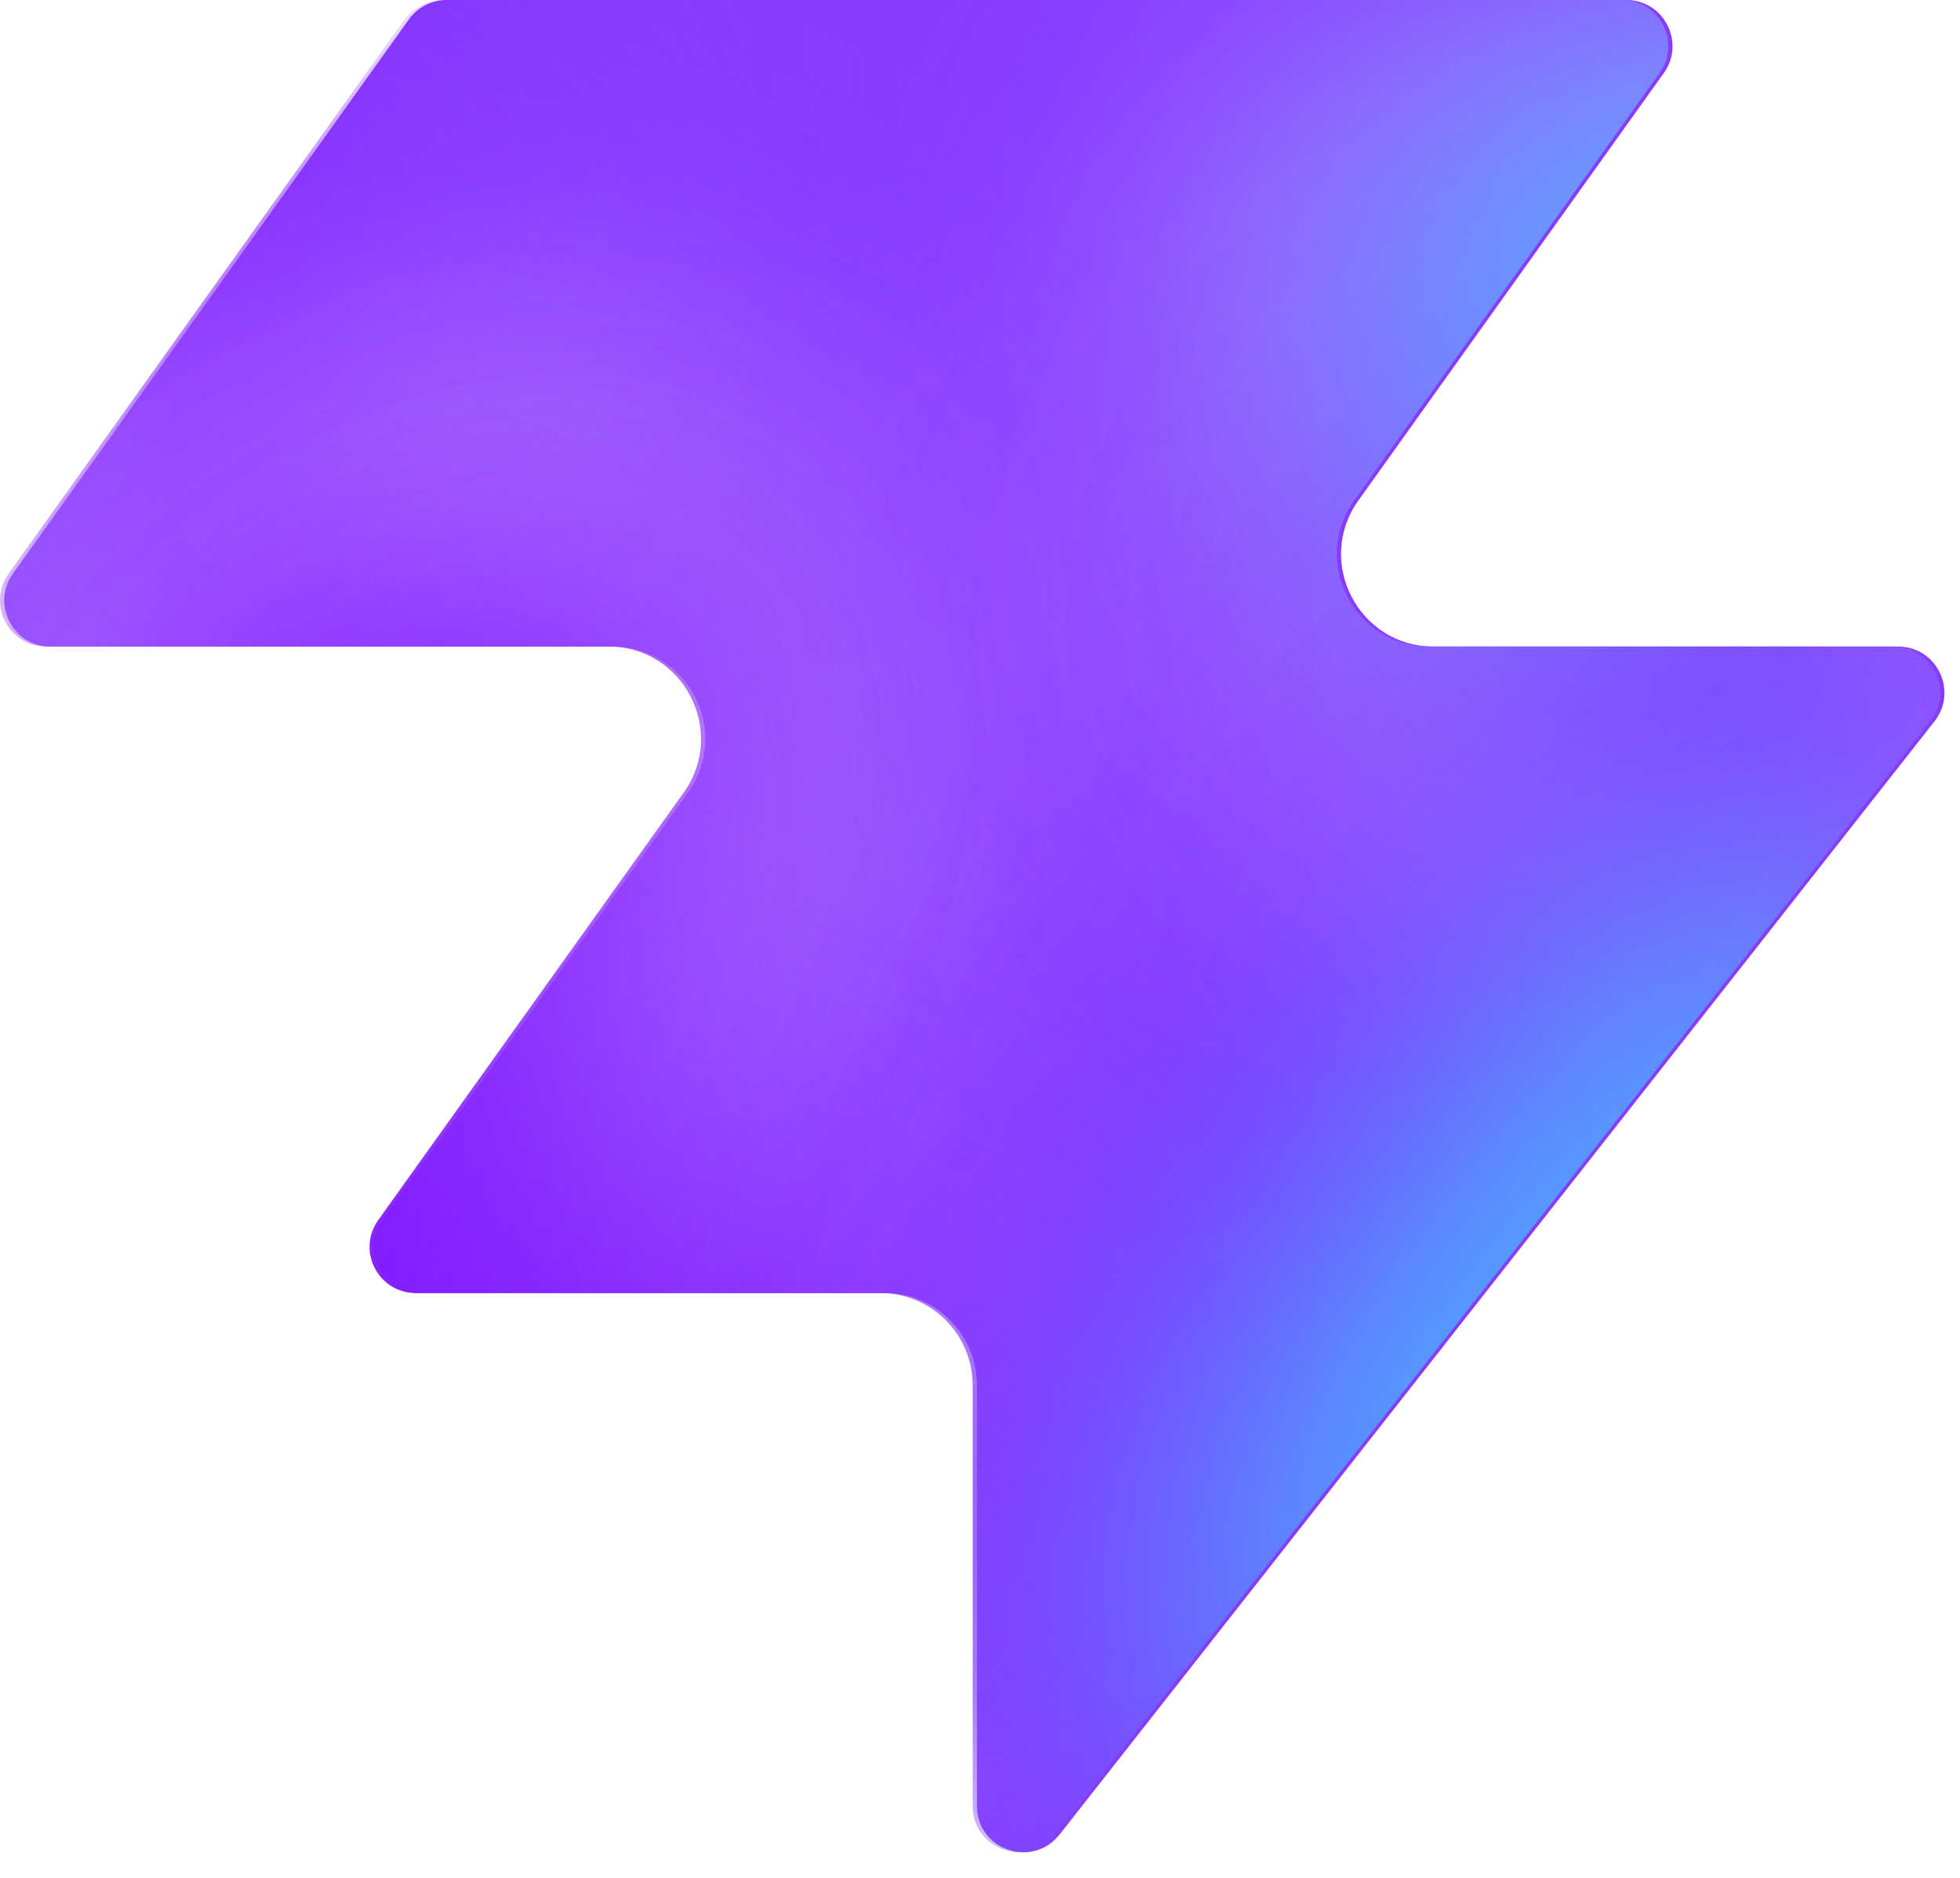
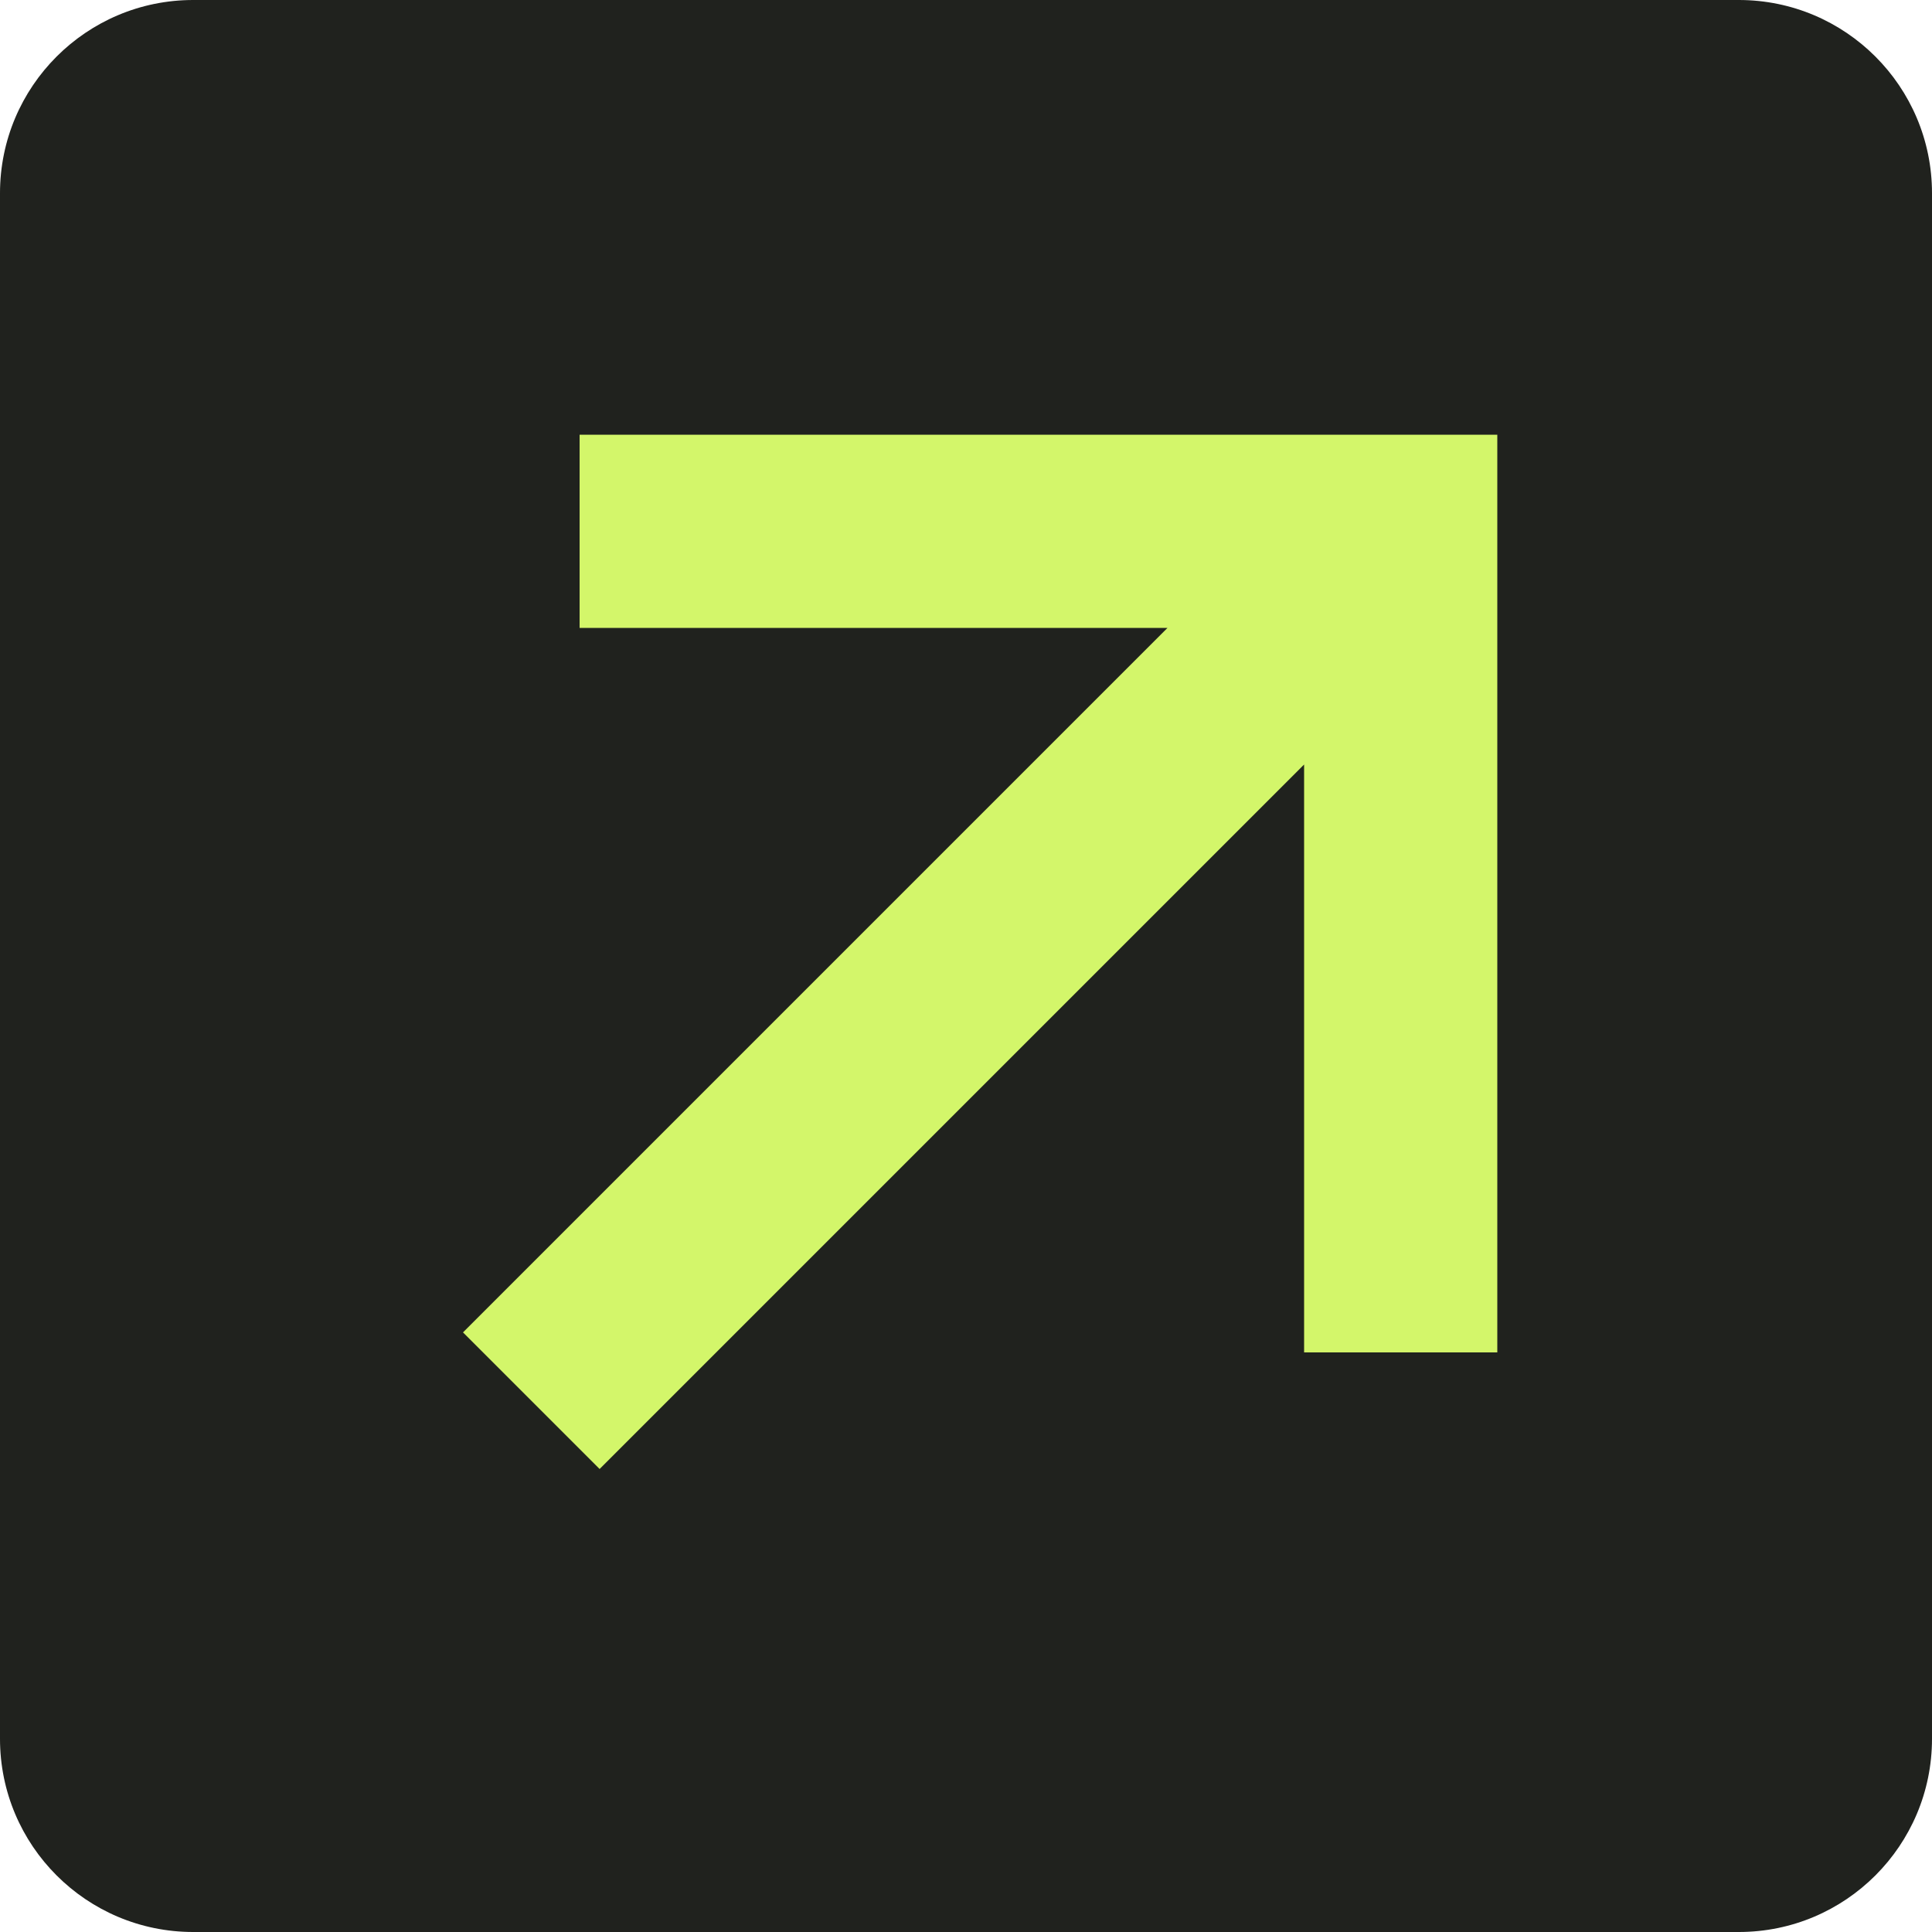
- <svg xmlns="http://www.w3.org/2000/svg" width="48" height="46" fill="none" viewBox="0 0 48 46">
-   <path fill="#863bff" d="M25.946 44.938c-.664.845-2.021.375-2.021-.698V33.937a2.26 2.26 0 0 0-2.262-2.262H10.287c-.92 0-1.456-1.04-.92-1.788l7.48-10.471c1.07-1.497 0-3.578-1.842-3.578H1.237c-.92 0-1.456-1.04-.92-1.788L10.013.474c.214-.297.556-.474.92-.474h28.894c.92 0 1.456 1.04.92 1.788l-7.48 10.471c-1.07 1.498 0 3.579 1.842 3.579h11.377c.943 0 1.473 1.088.89 1.83L25.947 44.94z" style="fill:#863bff;fill:color(display-p3 .525 .23 1);fill-opacity:1" />
-   <mask id="a" width="48" height="46" x="0" y="0" maskUnits="userSpaceOnUse" style="mask-type:alpha">
-     <path fill="#000" d="M25.842 44.938c-.664.844-2.021.375-2.021-.698V33.937a2.26 2.26 0 0 0-2.262-2.262H10.183c-.92 0-1.456-1.04-.92-1.788l7.48-10.471c1.07-1.498 0-3.579-1.842-3.579H1.133c-.92 0-1.456-1.04-.92-1.787L9.91.473c.214-.297.556-.474.92-.474h28.894c.92 0 1.456 1.04.92 1.788l-7.48 10.471c-1.07 1.498 0 3.578 1.842 3.578h11.377c.943 0 1.473 1.088.89 1.832L25.843 44.94z" style="fill:#000;fill-opacity:1" />
-   </mask>
-   <g mask="url(#a)">
-     <g filter="url(#b)">
-       <ellipse cx="5.508" cy="14.704" fill="#ede6ff" rx="5.508" ry="14.704" style="fill:#ede6ff;fill:color(display-p3 .927 .903 1);fill-opacity:1" transform="matrix(.00324 1 1 -.00324 -4.47 31.516)" />
-     </g>
-     <g filter="url(#c)">
-       <ellipse cx="10.399" cy="29.851" fill="#ede6ff" rx="10.399" ry="29.851" style="fill:#ede6ff;fill:color(display-p3 .927 .903 1);fill-opacity:1" transform="matrix(.00324 1 1 -.00324 -39.328 7.883)" />
-     </g>
-     <g filter="url(#d)">
-       <ellipse cx="5.508" cy="30.487" fill="#7e14ff" rx="5.508" ry="30.487" style="fill:#7e14ff;fill:color(display-p3 .492 .077 1);fill-opacity:1" transform="rotate(89.814 -25.913 -14.639)scale(1 -1)" />
-     </g>
-     <g filter="url(#e)">
-       <ellipse cx="5.508" cy="30.599" fill="#7e14ff" rx="5.508" ry="30.599" style="fill:#7e14ff;fill:color(display-p3 .492 .077 1);fill-opacity:1" transform="rotate(89.814 -32.644 -3.334)scale(1 -1)" />
-     </g>
-     <g filter="url(#f)">
-       <ellipse cx="5.508" cy="30.599" fill="#7e14ff" rx="5.508" ry="30.599" style="fill:#7e14ff;fill:color(display-p3 .492 .077 1);fill-opacity:1" transform="matrix(.00324 1 1 -.00324 -34.34 30.47)" />
-     </g>
-     <g filter="url(#g)">
-       <ellipse cx="14.072" cy="22.078" fill="#ede6ff" rx="14.072" ry="22.078" style="fill:#ede6ff;fill:color(display-p3 .927 .903 1);fill-opacity:1" transform="rotate(93.35 24.506 48.493)scale(-1 1)" />
-     </g>
-     <g filter="url(#h)">
-       <ellipse cx="3.47" cy="21.501" fill="#7e14ff" rx="3.47" ry="21.501" style="fill:#7e14ff;fill:color(display-p3 .492 .077 1);fill-opacity:1" transform="rotate(89.009 28.708 47.59)scale(-1 1)" />
-     </g>
-     <g filter="url(#i)">
-       <ellipse cx="3.47" cy="21.501" fill="#7e14ff" rx="3.47" ry="21.501" style="fill:#7e14ff;fill:color(display-p3 .492 .077 1);fill-opacity:1" transform="rotate(89.009 28.708 47.59)scale(-1 1)" />
-     </g>
-     <g filter="url(#j)">
-       <ellipse cx=".387" cy="8.972" fill="#7e14ff" rx="4.407" ry="29.108" style="fill:#7e14ff;fill:color(display-p3 .492 .077 1);fill-opacity:1" transform="rotate(39.51 .387 8.972)" />
-     </g>
-     <g filter="url(#k)">
-       <ellipse cx="47.523" cy="-6.092" fill="#7e14ff" rx="4.407" ry="29.108" style="fill:#7e14ff;fill:color(display-p3 .492 .077 1);fill-opacity:1" transform="rotate(37.892 47.523 -6.092)" />
-     </g>
-     <g filter="url(#l)">
-       <ellipse cx="41.412" cy="6.333" fill="#47bfff" rx="5.971" ry="9.665" style="fill:#47bfff;fill:color(display-p3 .28 .748 1);fill-opacity:1" transform="rotate(37.892 41.412 6.333)" />
-     </g>
-     <g filter="url(#m)">
-       <ellipse cx="-1.879" cy="38.332" fill="#7e14ff" rx="4.407" ry="29.108" style="fill:#7e14ff;fill:color(display-p3 .492 .077 1);fill-opacity:1" transform="rotate(37.892 -1.88 38.332)" />
-     </g>
-     <g filter="url(#n)">
-       <ellipse cx="-1.879" cy="38.332" fill="#7e14ff" rx="4.407" ry="29.108" style="fill:#7e14ff;fill:color(display-p3 .492 .077 1);fill-opacity:1" transform="rotate(37.892 -1.88 38.332)" />
-     </g>
-     <g filter="url(#o)">
-       <ellipse cx="35.651" cy="29.907" fill="#7e14ff" rx="4.407" ry="29.108" style="fill:#7e14ff;fill:color(display-p3 .492 .077 1);fill-opacity:1" transform="rotate(37.892 35.651 29.907)" />
-     </g>
-     <g filter="url(#p)">
-       <ellipse cx="38.418" cy="32.4" fill="#47bfff" rx="5.971" ry="15.297" style="fill:#47bfff;fill:color(display-p3 .28 .748 1);fill-opacity:1" transform="rotate(37.892 38.418 32.4)" />
-     </g>
-   </g>
-   <defs>
-     <filter id="b" width="60.045" height="41.654" x="-19.77" y="16.149" color-interpolation-filters="sRGB" filterUnits="userSpaceOnUse">
-       <feFlood flood-opacity="0" result="BackgroundImageFix" />
-       <feBlend in="SourceGraphic" in2="BackgroundImageFix" result="shape" />
-       <feGaussianBlur result="effect1_foregroundBlur_2002_17158" stdDeviation="7.659" />
-     </filter>
-     <filter id="c" width="90.34" height="51.437" x="-54.613" y="-7.533" color-interpolation-filters="sRGB" filterUnits="userSpaceOnUse">
-       <feFlood flood-opacity="0" result="BackgroundImageFix" />
-       <feBlend in="SourceGraphic" in2="BackgroundImageFix" result="shape" />
-       <feGaussianBlur result="effect1_foregroundBlur_2002_17158" stdDeviation="7.659" />
-     </filter>
-     <filter id="d" width="79.355" height="29.4" x="-49.64" y="2.03" color-interpolation-filters="sRGB" filterUnits="userSpaceOnUse">
-       <feFlood flood-opacity="0" result="BackgroundImageFix" />
-       <feBlend in="SourceGraphic" in2="BackgroundImageFix" result="shape" />
-       <feGaussianBlur result="effect1_foregroundBlur_2002_17158" stdDeviation="4.596" />
-     </filter>
-     <filter id="e" width="79.579" height="29.4" x="-45.045" y="20.029" color-interpolation-filters="sRGB" filterUnits="userSpaceOnUse">
-       <feFlood flood-opacity="0" result="BackgroundImageFix" />
-       <feBlend in="SourceGraphic" in2="BackgroundImageFix" result="shape" />
-       <feGaussianBlur result="effect1_foregroundBlur_2002_17158" stdDeviation="4.596" />
-     </filter>
-     <filter id="f" width="79.579" height="29.4" x="-43.513" y="21.178" color-interpolation-filters="sRGB" filterUnits="userSpaceOnUse">
-       <feFlood flood-opacity="0" result="BackgroundImageFix" />
-       <feBlend in="SourceGraphic" in2="BackgroundImageFix" result="shape" />
-       <feGaussianBlur result="effect1_foregroundBlur_2002_17158" stdDeviation="4.596" />
-     </filter>
-     <filter id="g" width="74.749" height="58.852" x="15.756" y="-17.901" color-interpolation-filters="sRGB" filterUnits="userSpaceOnUse">
-       <feFlood flood-opacity="0" result="BackgroundImageFix" />
-       <feBlend in="SourceGraphic" in2="BackgroundImageFix" result="shape" />
-       <feGaussianBlur result="effect1_foregroundBlur_2002_17158" stdDeviation="7.659" />
-     </filter>
-     <filter id="h" width="61.377" height="25.362" x="23.548" y="2.284" color-interpolation-filters="sRGB" filterUnits="userSpaceOnUse">
-       <feFlood flood-opacity="0" result="BackgroundImageFix" />
-       <feBlend in="SourceGraphic" in2="BackgroundImageFix" result="shape" />
-       <feGaussianBlur result="effect1_foregroundBlur_2002_17158" stdDeviation="4.596" />
-     </filter>
-     <filter id="i" width="61.377" height="25.362" x="23.548" y="2.284" color-interpolation-filters="sRGB" filterUnits="userSpaceOnUse">
-       <feFlood flood-opacity="0" result="BackgroundImageFix" />
-       <feBlend in="SourceGraphic" in2="BackgroundImageFix" result="shape" />
-       <feGaussianBlur result="effect1_foregroundBlur_2002_17158" stdDeviation="4.596" />
-     </filter>
-     <filter id="j" width="56.045" height="63.649" x="-27.636" y="-22.853" color-interpolation-filters="sRGB" filterUnits="userSpaceOnUse">
-       <feFlood flood-opacity="0" result="BackgroundImageFix" />
-       <feBlend in="SourceGraphic" in2="BackgroundImageFix" result="shape" />
-       <feGaussianBlur result="effect1_foregroundBlur_2002_17158" stdDeviation="4.596" />
-     </filter>
-     <filter id="k" width="54.814" height="64.646" x="20.116" y="-38.415" color-interpolation-filters="sRGB" filterUnits="userSpaceOnUse">
-       <feFlood flood-opacity="0" result="BackgroundImageFix" />
-       <feBlend in="SourceGraphic" in2="BackgroundImageFix" result="shape" />
-       <feGaussianBlur result="effect1_foregroundBlur_2002_17158" stdDeviation="4.596" />
-     </filter>
-     <filter id="l" width="33.541" height="35.313" x="24.641" y="-11.323" color-interpolation-filters="sRGB" filterUnits="userSpaceOnUse">
-       <feFlood flood-opacity="0" result="BackgroundImageFix" />
-       <feBlend in="SourceGraphic" in2="BackgroundImageFix" result="shape" />
-       <feGaussianBlur result="effect1_foregroundBlur_2002_17158" stdDeviation="4.596" />
-     </filter>
-     <filter id="m" width="54.814" height="64.646" x="-29.286" y="6.009" color-interpolation-filters="sRGB" filterUnits="userSpaceOnUse">
-       <feFlood flood-opacity="0" result="BackgroundImageFix" />
-       <feBlend in="SourceGraphic" in2="BackgroundImageFix" result="shape" />
-       <feGaussianBlur result="effect1_foregroundBlur_2002_17158" stdDeviation="4.596" />
-     </filter>
-     <filter id="n" width="54.814" height="64.646" x="-29.286" y="6.009" color-interpolation-filters="sRGB" filterUnits="userSpaceOnUse">
-       <feFlood flood-opacity="0" result="BackgroundImageFix" />
-       <feBlend in="SourceGraphic" in2="BackgroundImageFix" result="shape" />
-       <feGaussianBlur result="effect1_foregroundBlur_2002_17158" stdDeviation="4.596" />
-     </filter>
-     <filter id="o" width="54.814" height="64.646" x="8.244" y="-2.416" color-interpolation-filters="sRGB" filterUnits="userSpaceOnUse">
-       <feFlood flood-opacity="0" result="BackgroundImageFix" />
-       <feBlend in="SourceGraphic" in2="BackgroundImageFix" result="shape" />
-       <feGaussianBlur result="effect1_foregroundBlur_2002_17158" stdDeviation="4.596" />
-     </filter>
-     <filter id="p" width="39.409" height="43.623" x="18.713" y="10.588" color-interpolation-filters="sRGB" filterUnits="userSpaceOnUse">
-       <feFlood flood-opacity="0" result="BackgroundImageFix" />
-       <feBlend in="SourceGraphic" in2="BackgroundImageFix" result="shape" />
-       <feGaussianBlur result="effect1_foregroundBlur_2002_17158" stdDeviation="4.596" />
-     </filter>
-   </defs>
+ <svg xmlns="http://www.w3.org/2000/svg" viewBox="0 0 40 40">
+   <rect width="40" height="40" rx="4" fill="#20221e" />
+   <path d="M11 29 29 11M12 11h17v17" fill="none" stroke="#d3f66a" stroke-width="4" />
</svg>
